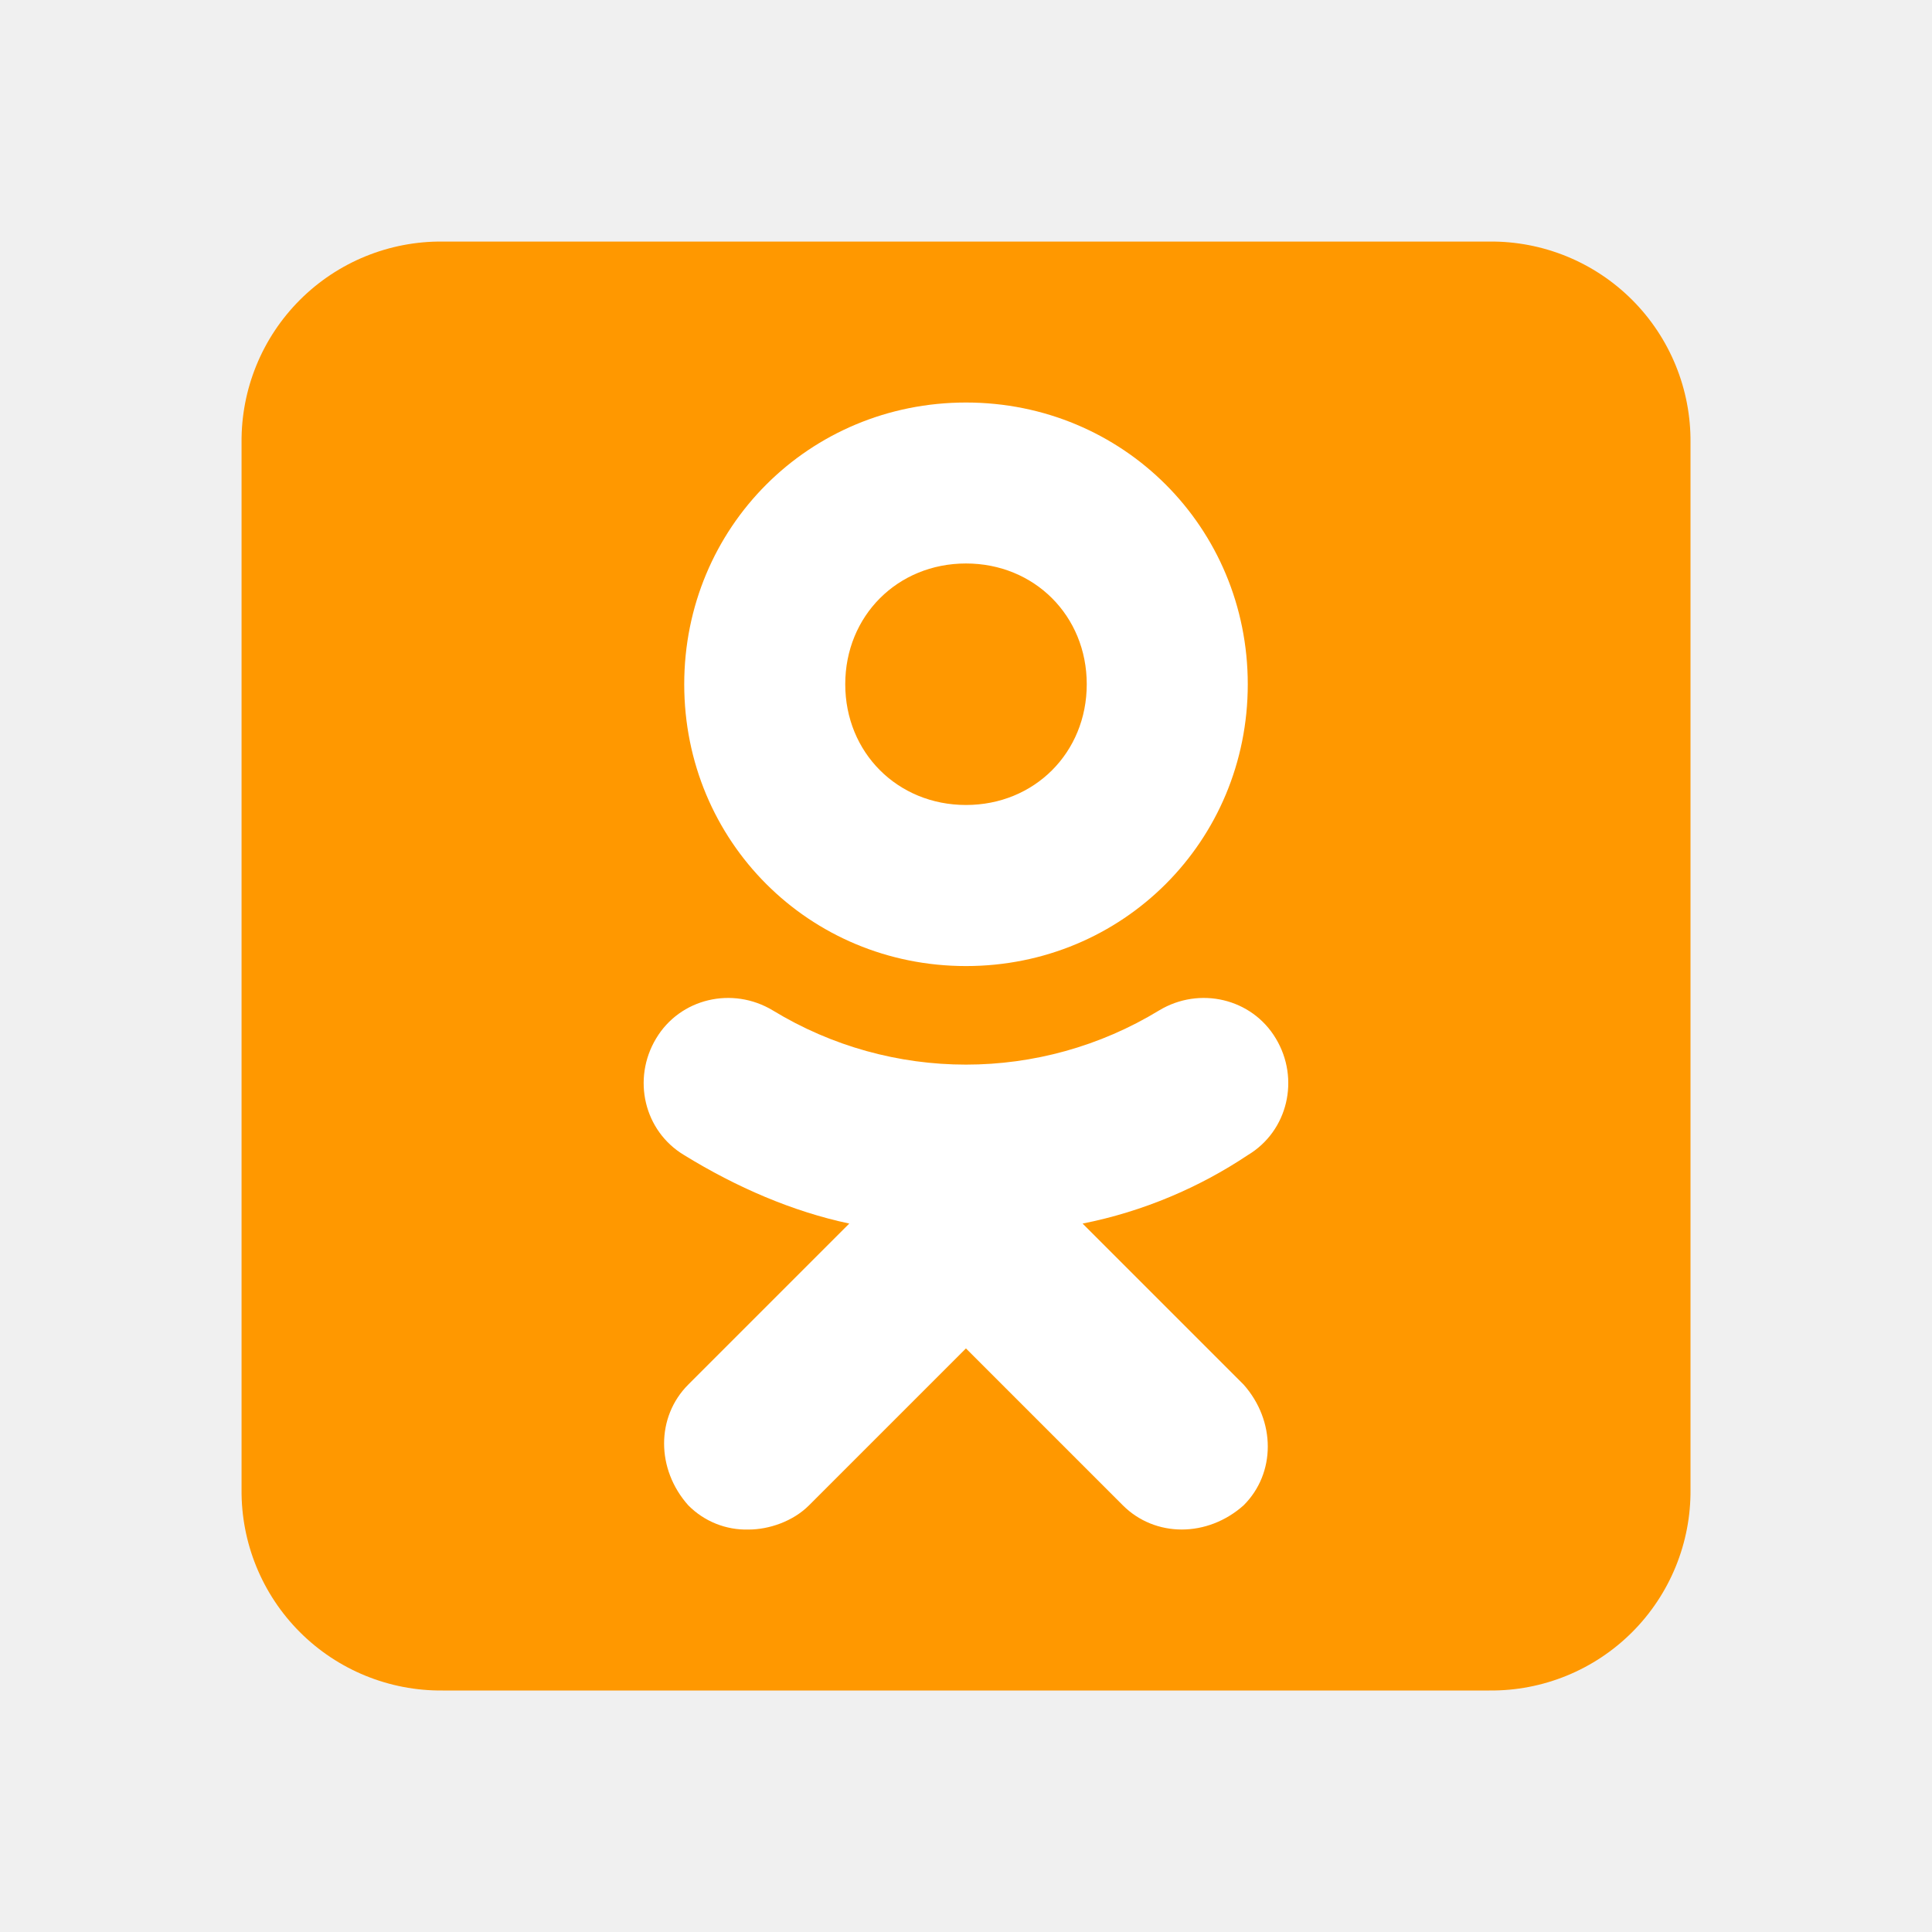
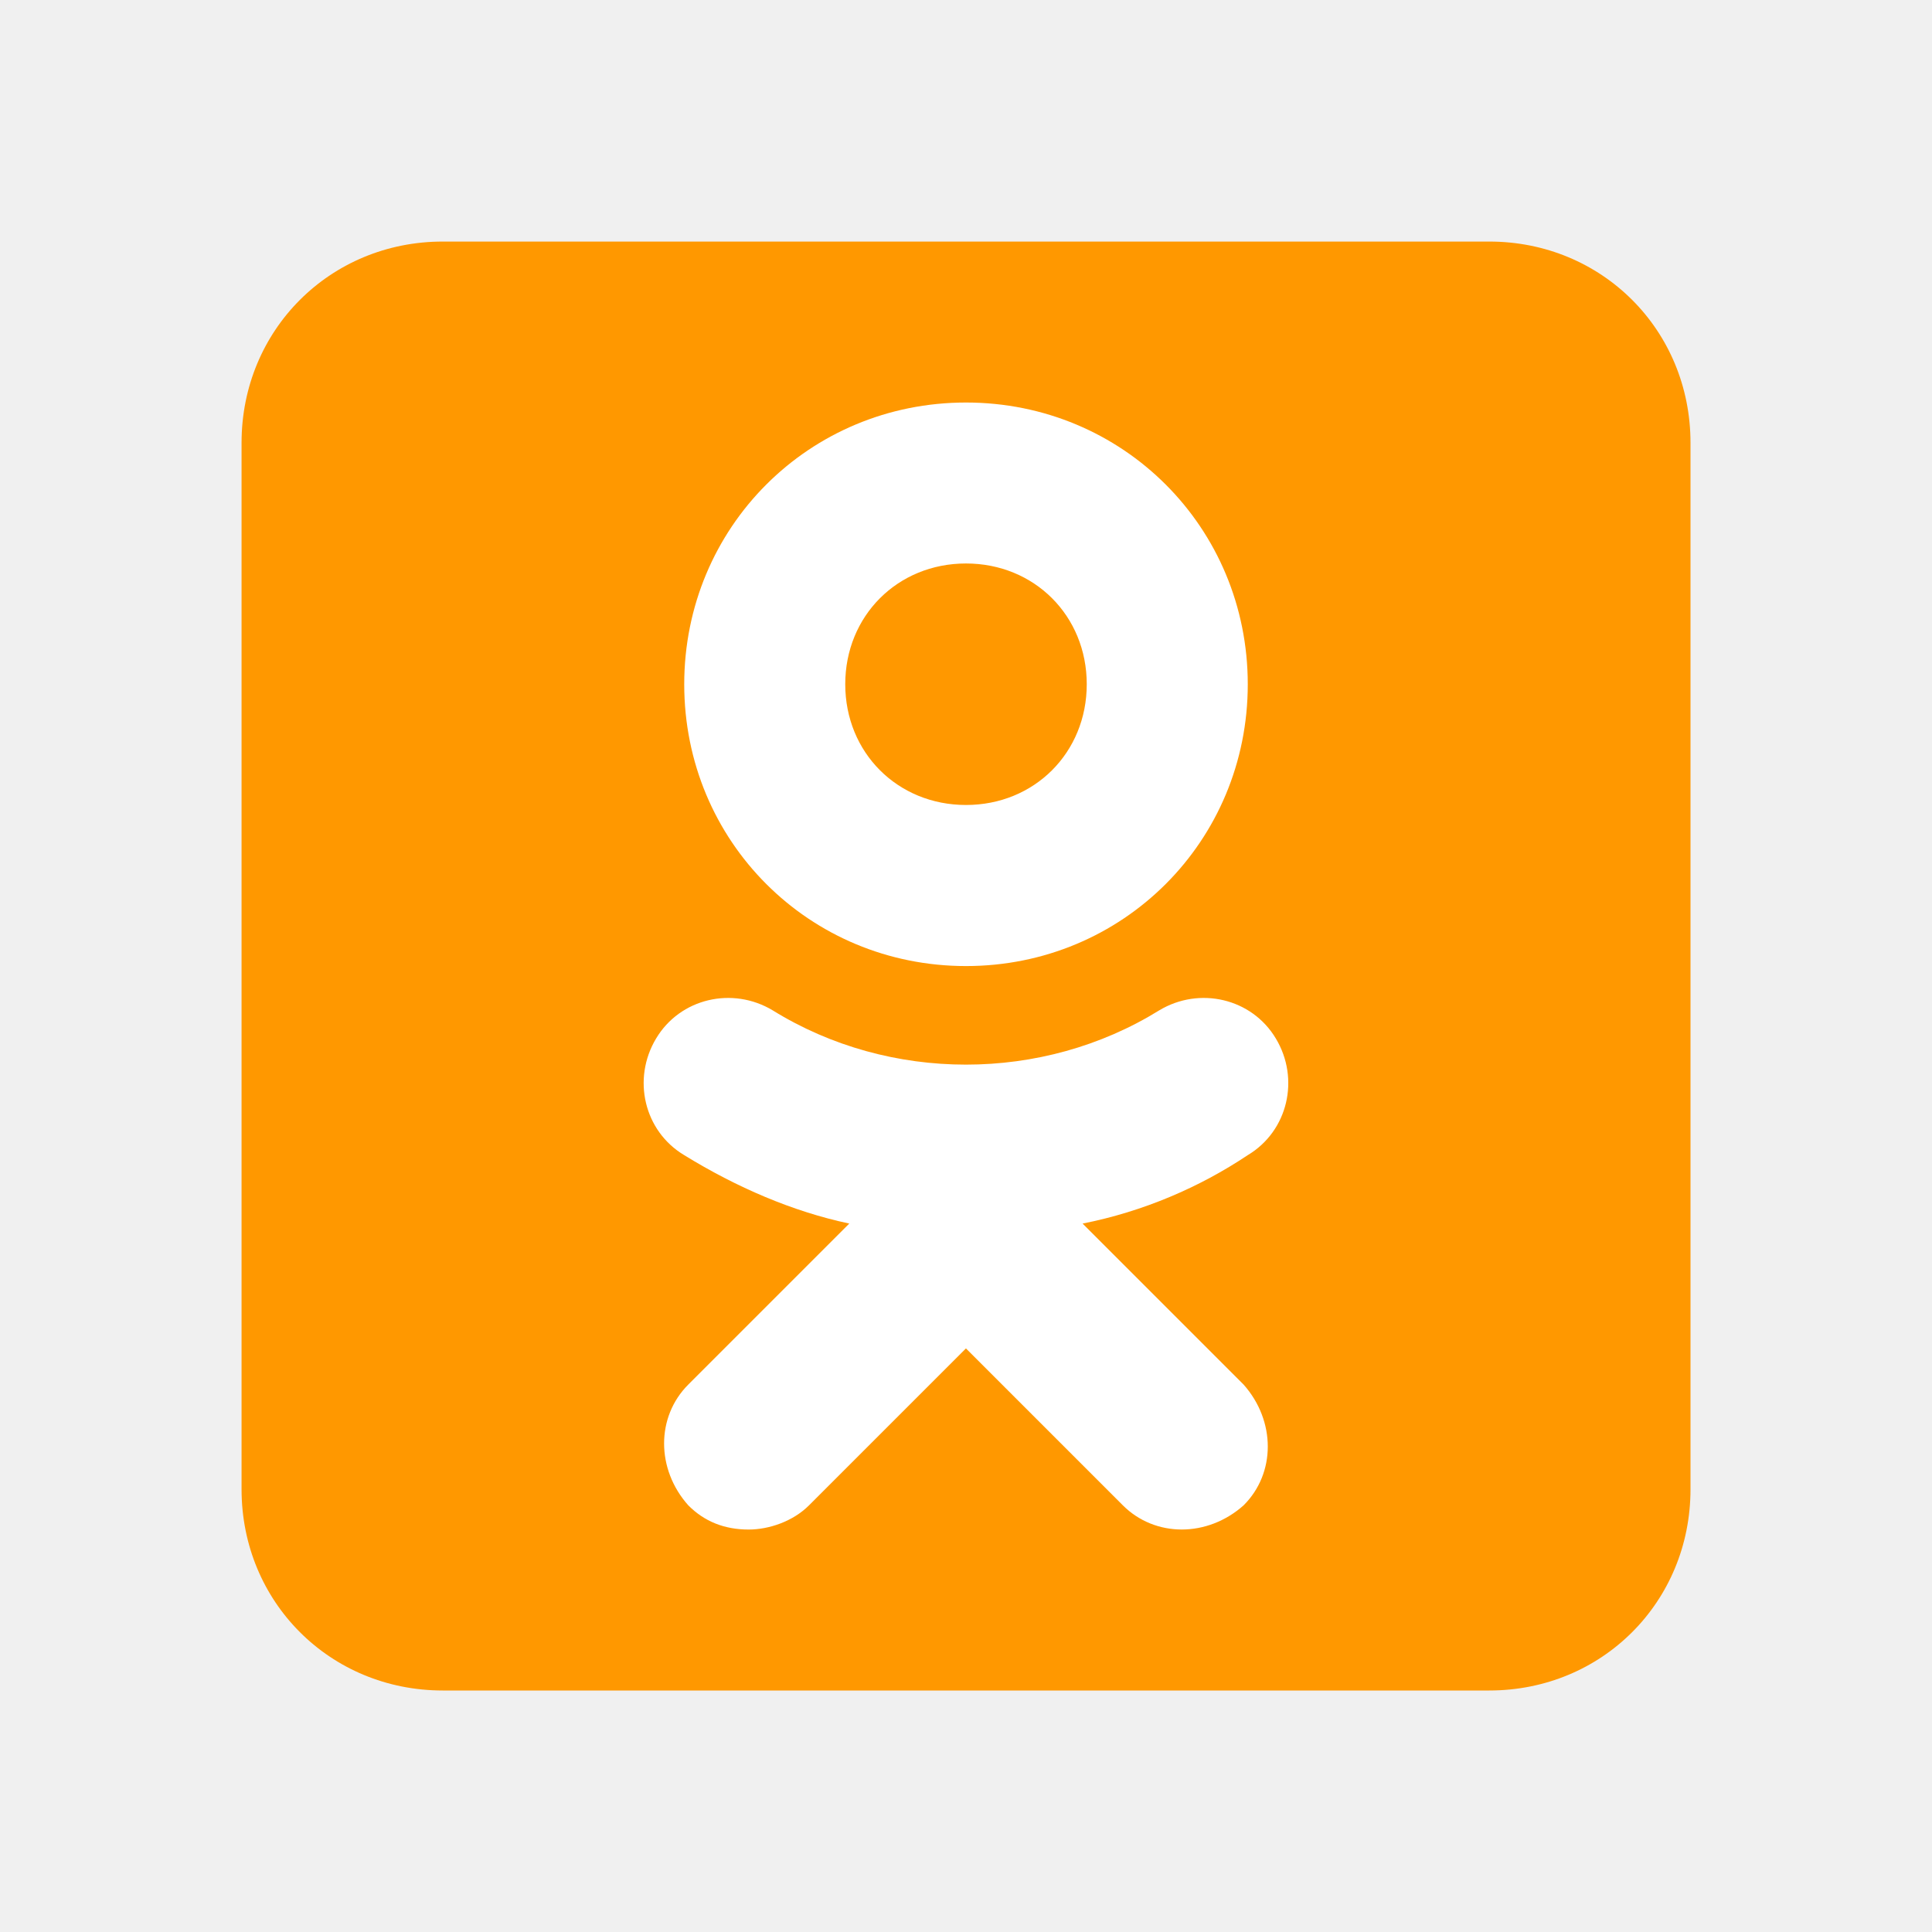
- <svg xmlns="http://www.w3.org/2000/svg" width="32" height="32" viewBox="0 0 32 32">
-   <path fill="#ff9800" d="M28 24.667A3.3 3.3 0 0 1 24.667 28H7.334a3.3 3.3 0 0 1-3.333-3.333V7.334a3.3 3.3 0 0 1 3.333-3.333h17.333A3.3 3.3 0 0 1 28 7.334z" />
-   <path fill="#fff" d="M17.932 20.266c1-.198 1.935-.599 2.734-1.133.667-.398.867-1.266.466-1.932-.398-.667-1.266-.867-1.932-.466a6.15 6.15 0 0 1-6.401 0c-.667-.401-1.534-.201-1.932.466-.401.667-.201 1.534.466 1.932.867.534 1.799.935 2.734 1.133L11.4 22.933c-.534.534-.534 1.401 0 2a1.35 1.35 0 0 0 1 .401c.333 0 .732-.133 1-.401l2.599-2.599 2.599 2.599c.534.534 1.401.534 2 0 .534-.531.534-1.398 0-2l-2.667-2.667zM16 6.667c-2.599 0-4.667 2.068-4.667 4.667s2.068 4.667 4.667 4.667c2.599 0 4.667-2.068 4.667-4.667S18.599 6.667 16 6.667zm0 6.666c-1.133 0-2-.867-2-2s.867-2 2-2 2 .867 2 2-.867 2-2 2z" />
+ <svg xmlns="http://www.w3.org/2000/svg" version="1.1" width="32" height="32" viewBox="0 0 32 32">
+   <path fill="#ff9800" d="M28 24.667c0 1.867-1.466 3.333-3.333 3.333h-17.333c-1.867 0-3.333-1.466-3.333-3.333v-17.333c0-1.867 1.466-3.333 3.333-3.333h17.333c1.867 0 3.333 1.466 3.333 3.333z" />
+   <path fill="#fff" d="M17.932 20.266c1-0.198 1.935-0.599 2.734-1.133 0.667-0.398 0.867-1.266 0.466-1.932-0.398-0.667-1.266-0.867-1.932-0.466-1.935 1.198-4.466 1.198-6.401 0-0.667-0.401-1.534-0.201-1.932 0.466-0.401 0.667-0.201 1.534 0.466 1.932 0.867 0.534 1.799 0.935 2.734 1.133l-2.667 2.667c-0.534 0.534-0.534 1.401 0 2 0.266 0.268 0.599 0.401 1 0.401 0.333 0 0.732-0.133 1-0.401l2.599-2.599 2.599 2.599c0.534 0.534 1.401 0.534 2 0 0.534-0.531 0.534-1.398 0-2 0 0-2.667-2.667-2.667-2.667zM16 6.667c-2.599 0-4.667 2.068-4.667 4.667s2.068 4.667 4.667 4.667c2.599 0 4.667-2.068 4.667-4.667s-2.068-4.667-4.667-4.667zM16 13.333c-1.133 0-2-0.867-2-2s0.867-2 2-2c1.133 0 2 0.867 2 2s-0.867 2-2 2z" />
</svg>
